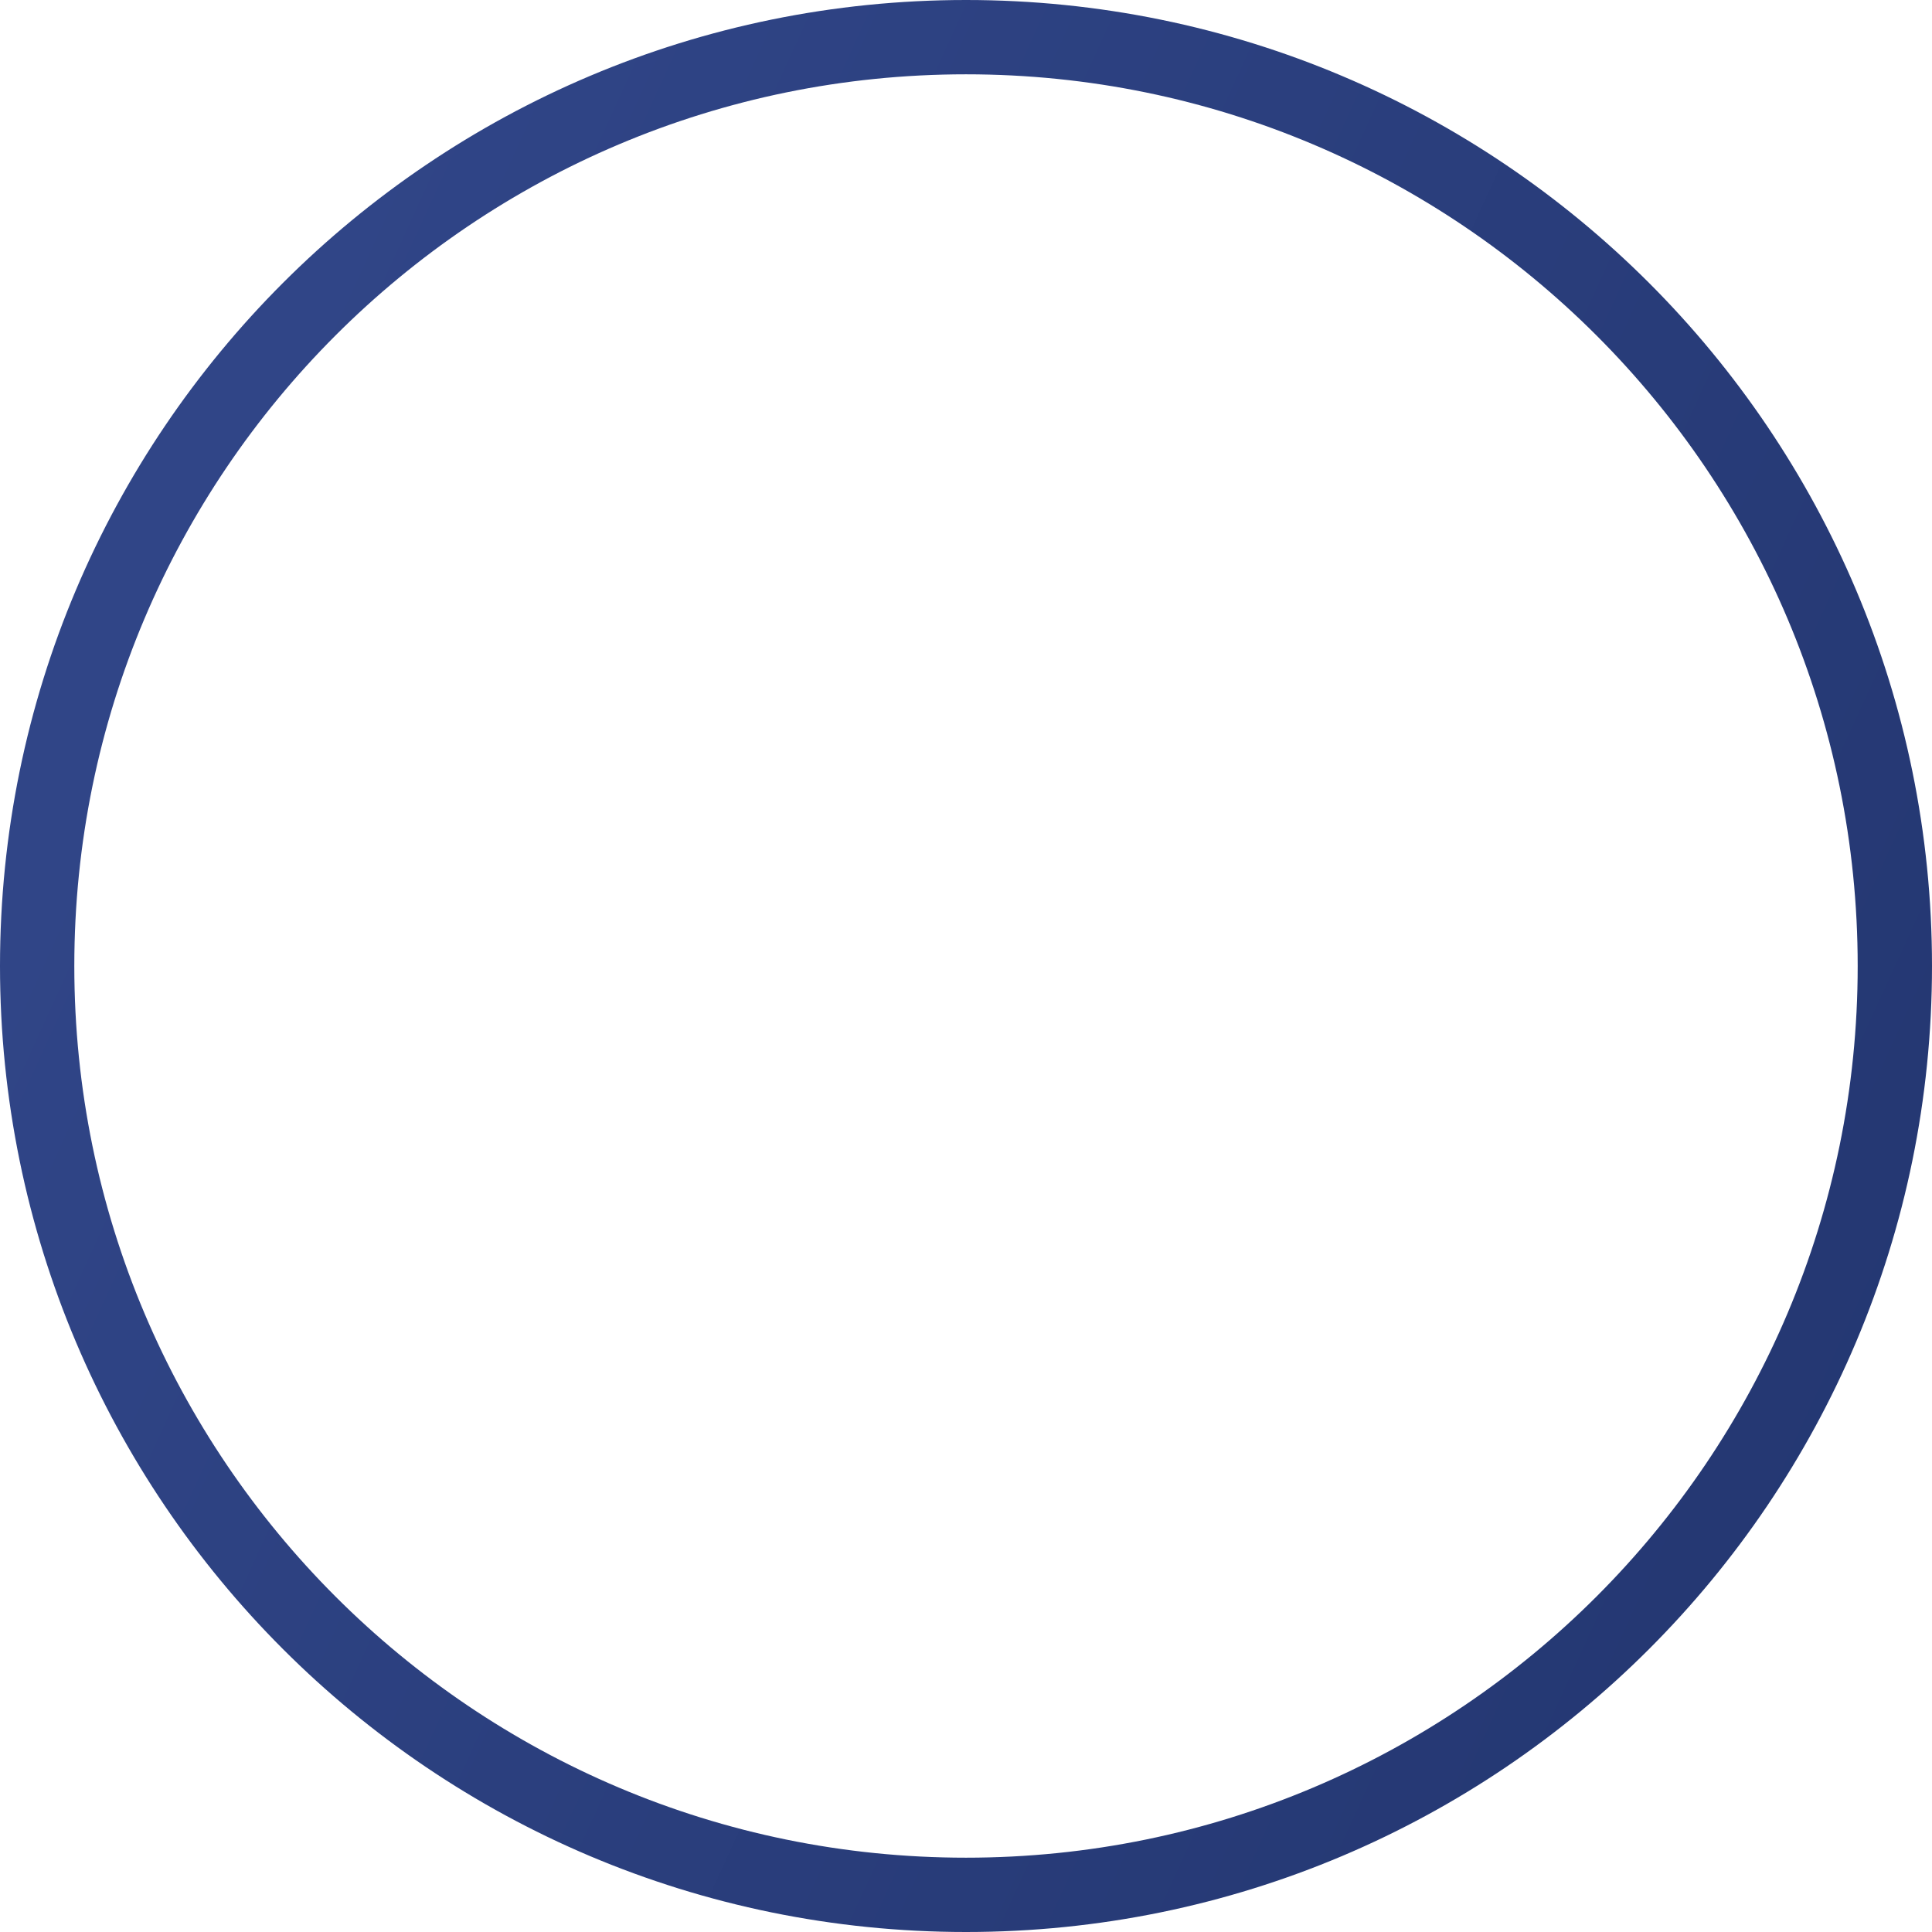
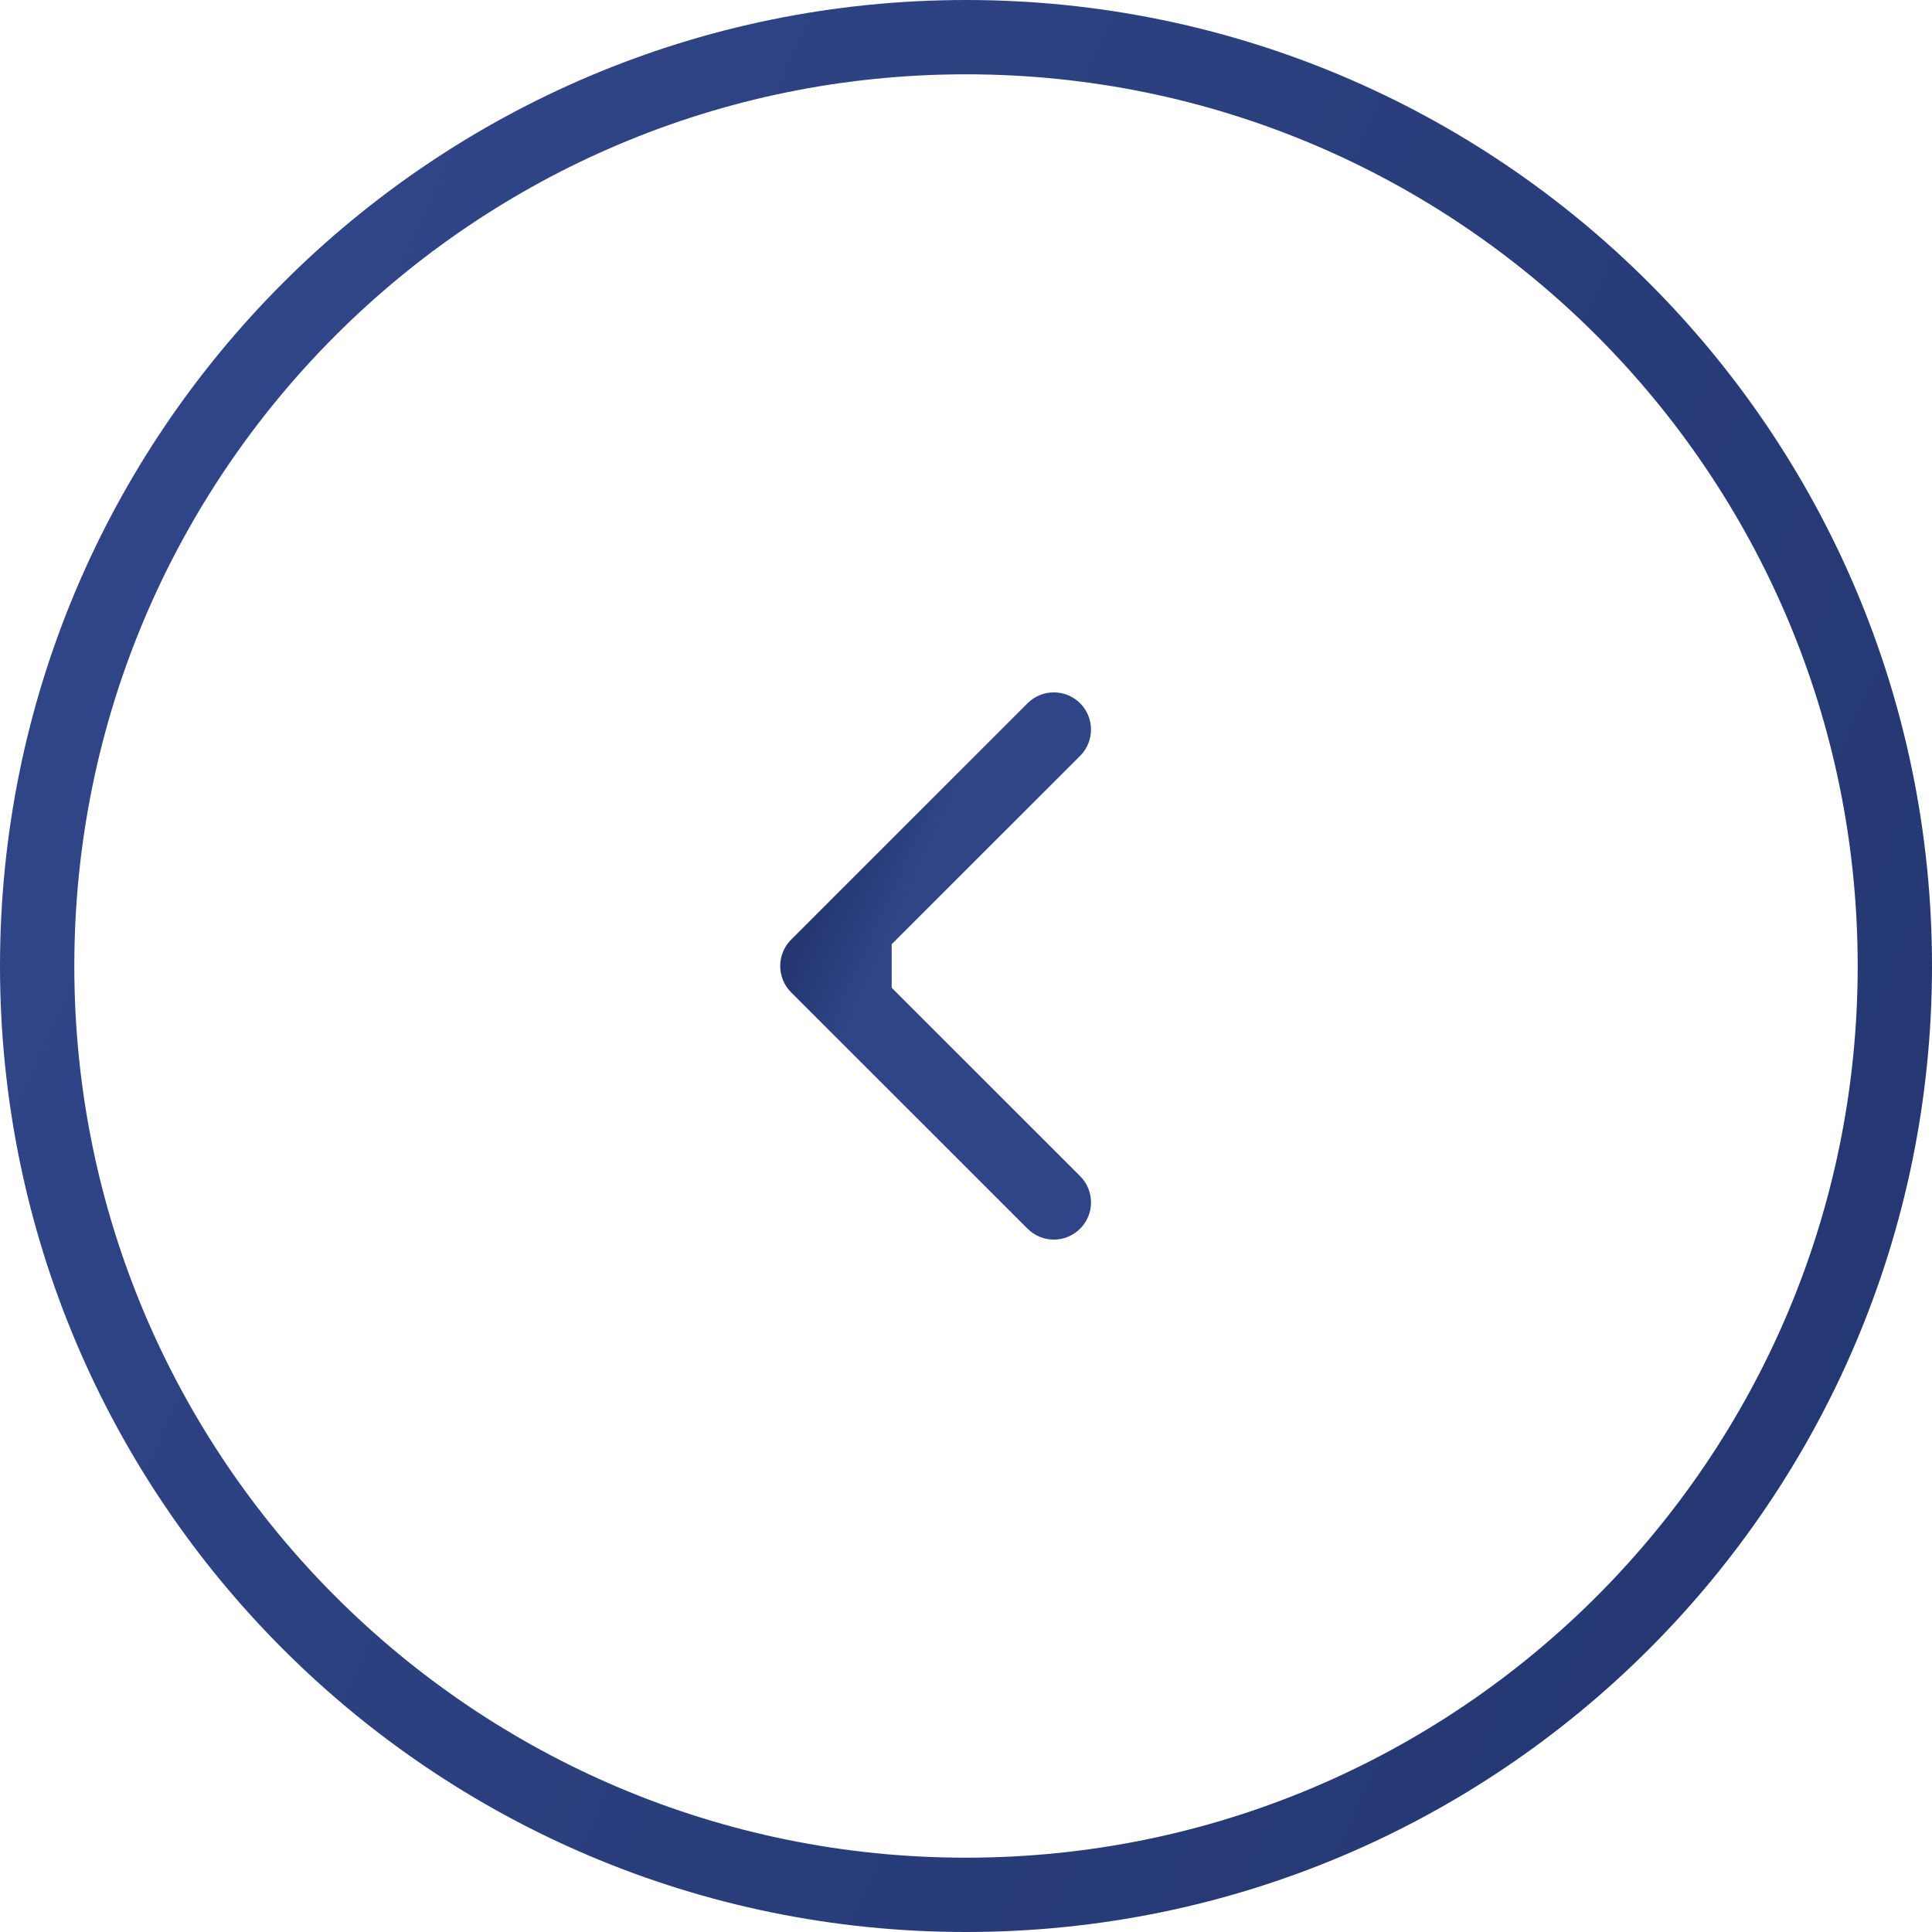
<svg xmlns="http://www.w3.org/2000/svg" width="26" height="26" viewBox="0 0 26 26" fill="none">
  <circle cx="13" cy="13" r="12.5" stroke="url(#paint0_linear)" />
+   <path d="M10.646 12.646C10.451 12.842 10.451 13.158 10.646 13.354L13.828 16.535C14.024 16.731 14.34 16.731 14.536 16.535C14.731 16.34 14.731 16.024 14.536 15.828L11.707 13L14.536 10.172C14.731 9.976 14.731 9.66 14.536 9.464C14.34 9.269 14.024 9.269 13.828 9.464L10.646 12.646ZM12 12.5H11V13.5H12V12.5Z" fill="url(#paint1_linear)" />
  <defs>
    <linearGradient id="paint0_linear" x1="5.717" y1="0.307" x2="31.121" y2="11.923" gradientUnits="userSpaceOnUse">
      <stop stop-color="#304587" />
      <stop offset="1" stop-color="#233670" />
    </linearGradient>
+     <linearGradient id="paint1_linear" x1="11.78" y1="12.988" x2="10.803" y2="12.541" gradientUnits="userSpaceOnUse">
+       <stop stop-color="#304587" />
+       <stop offset="1" stop-color="#233670" />
+     </linearGradient>
  </defs>
</svg>
